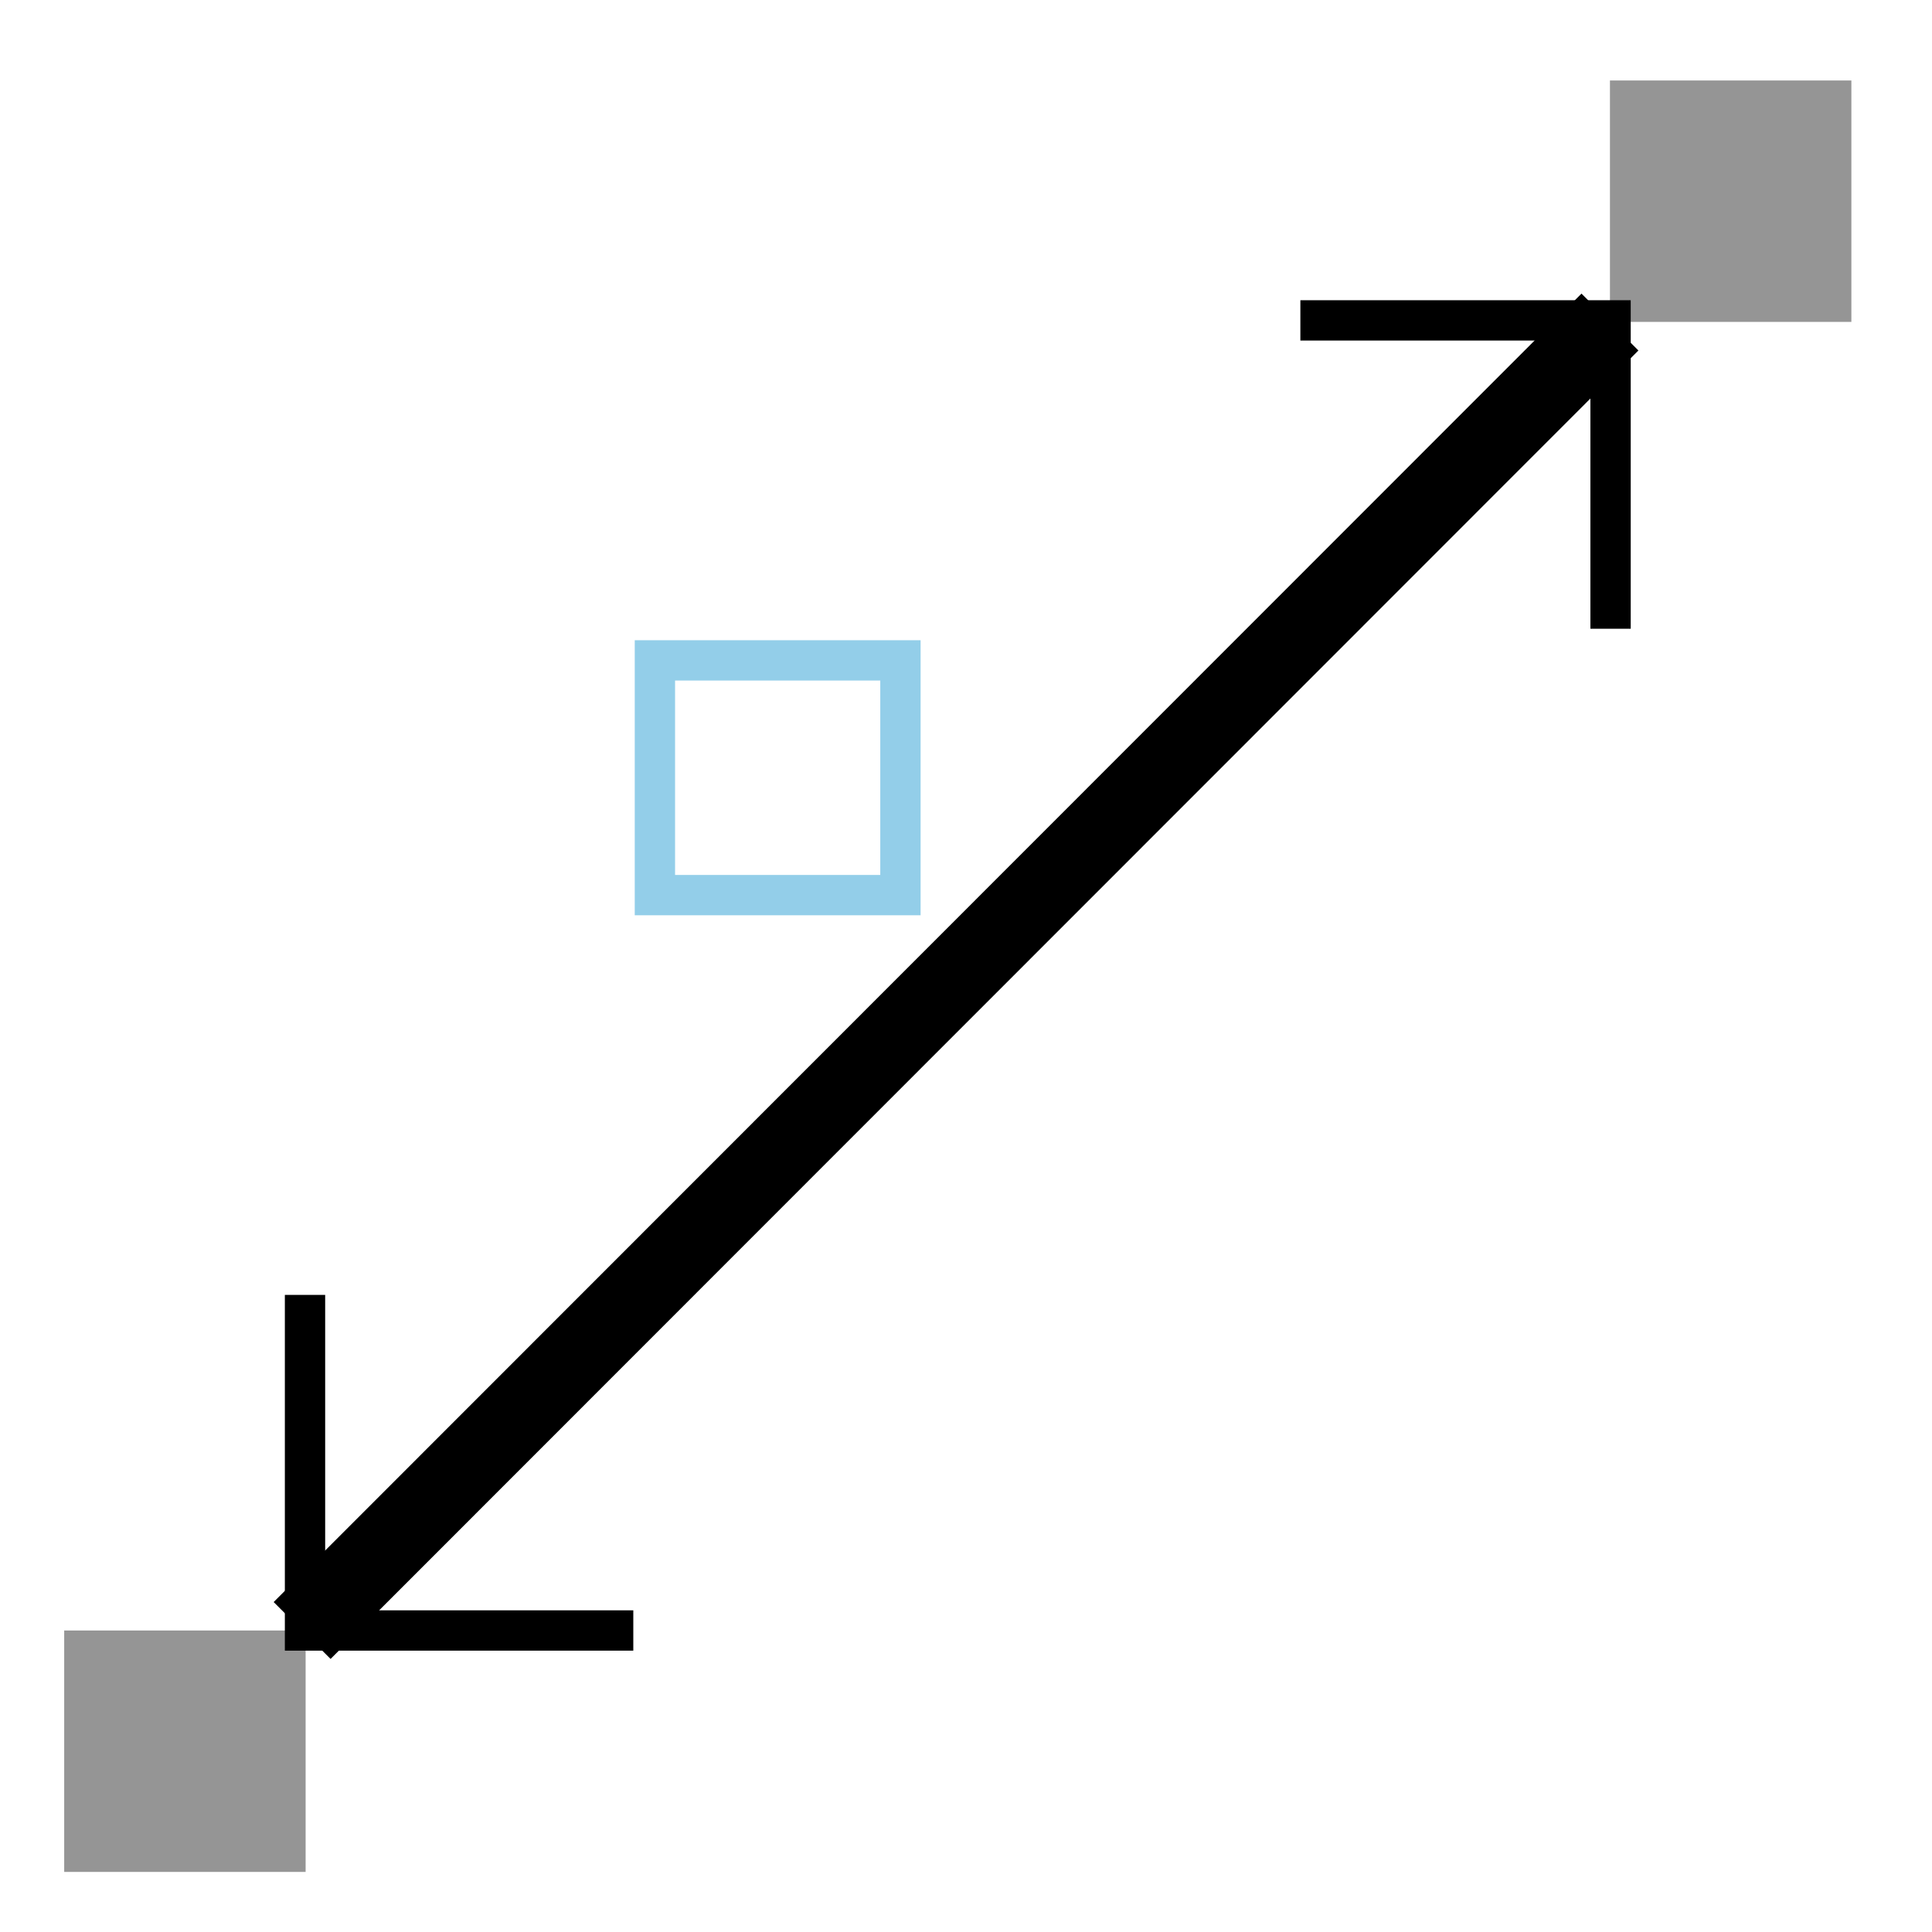
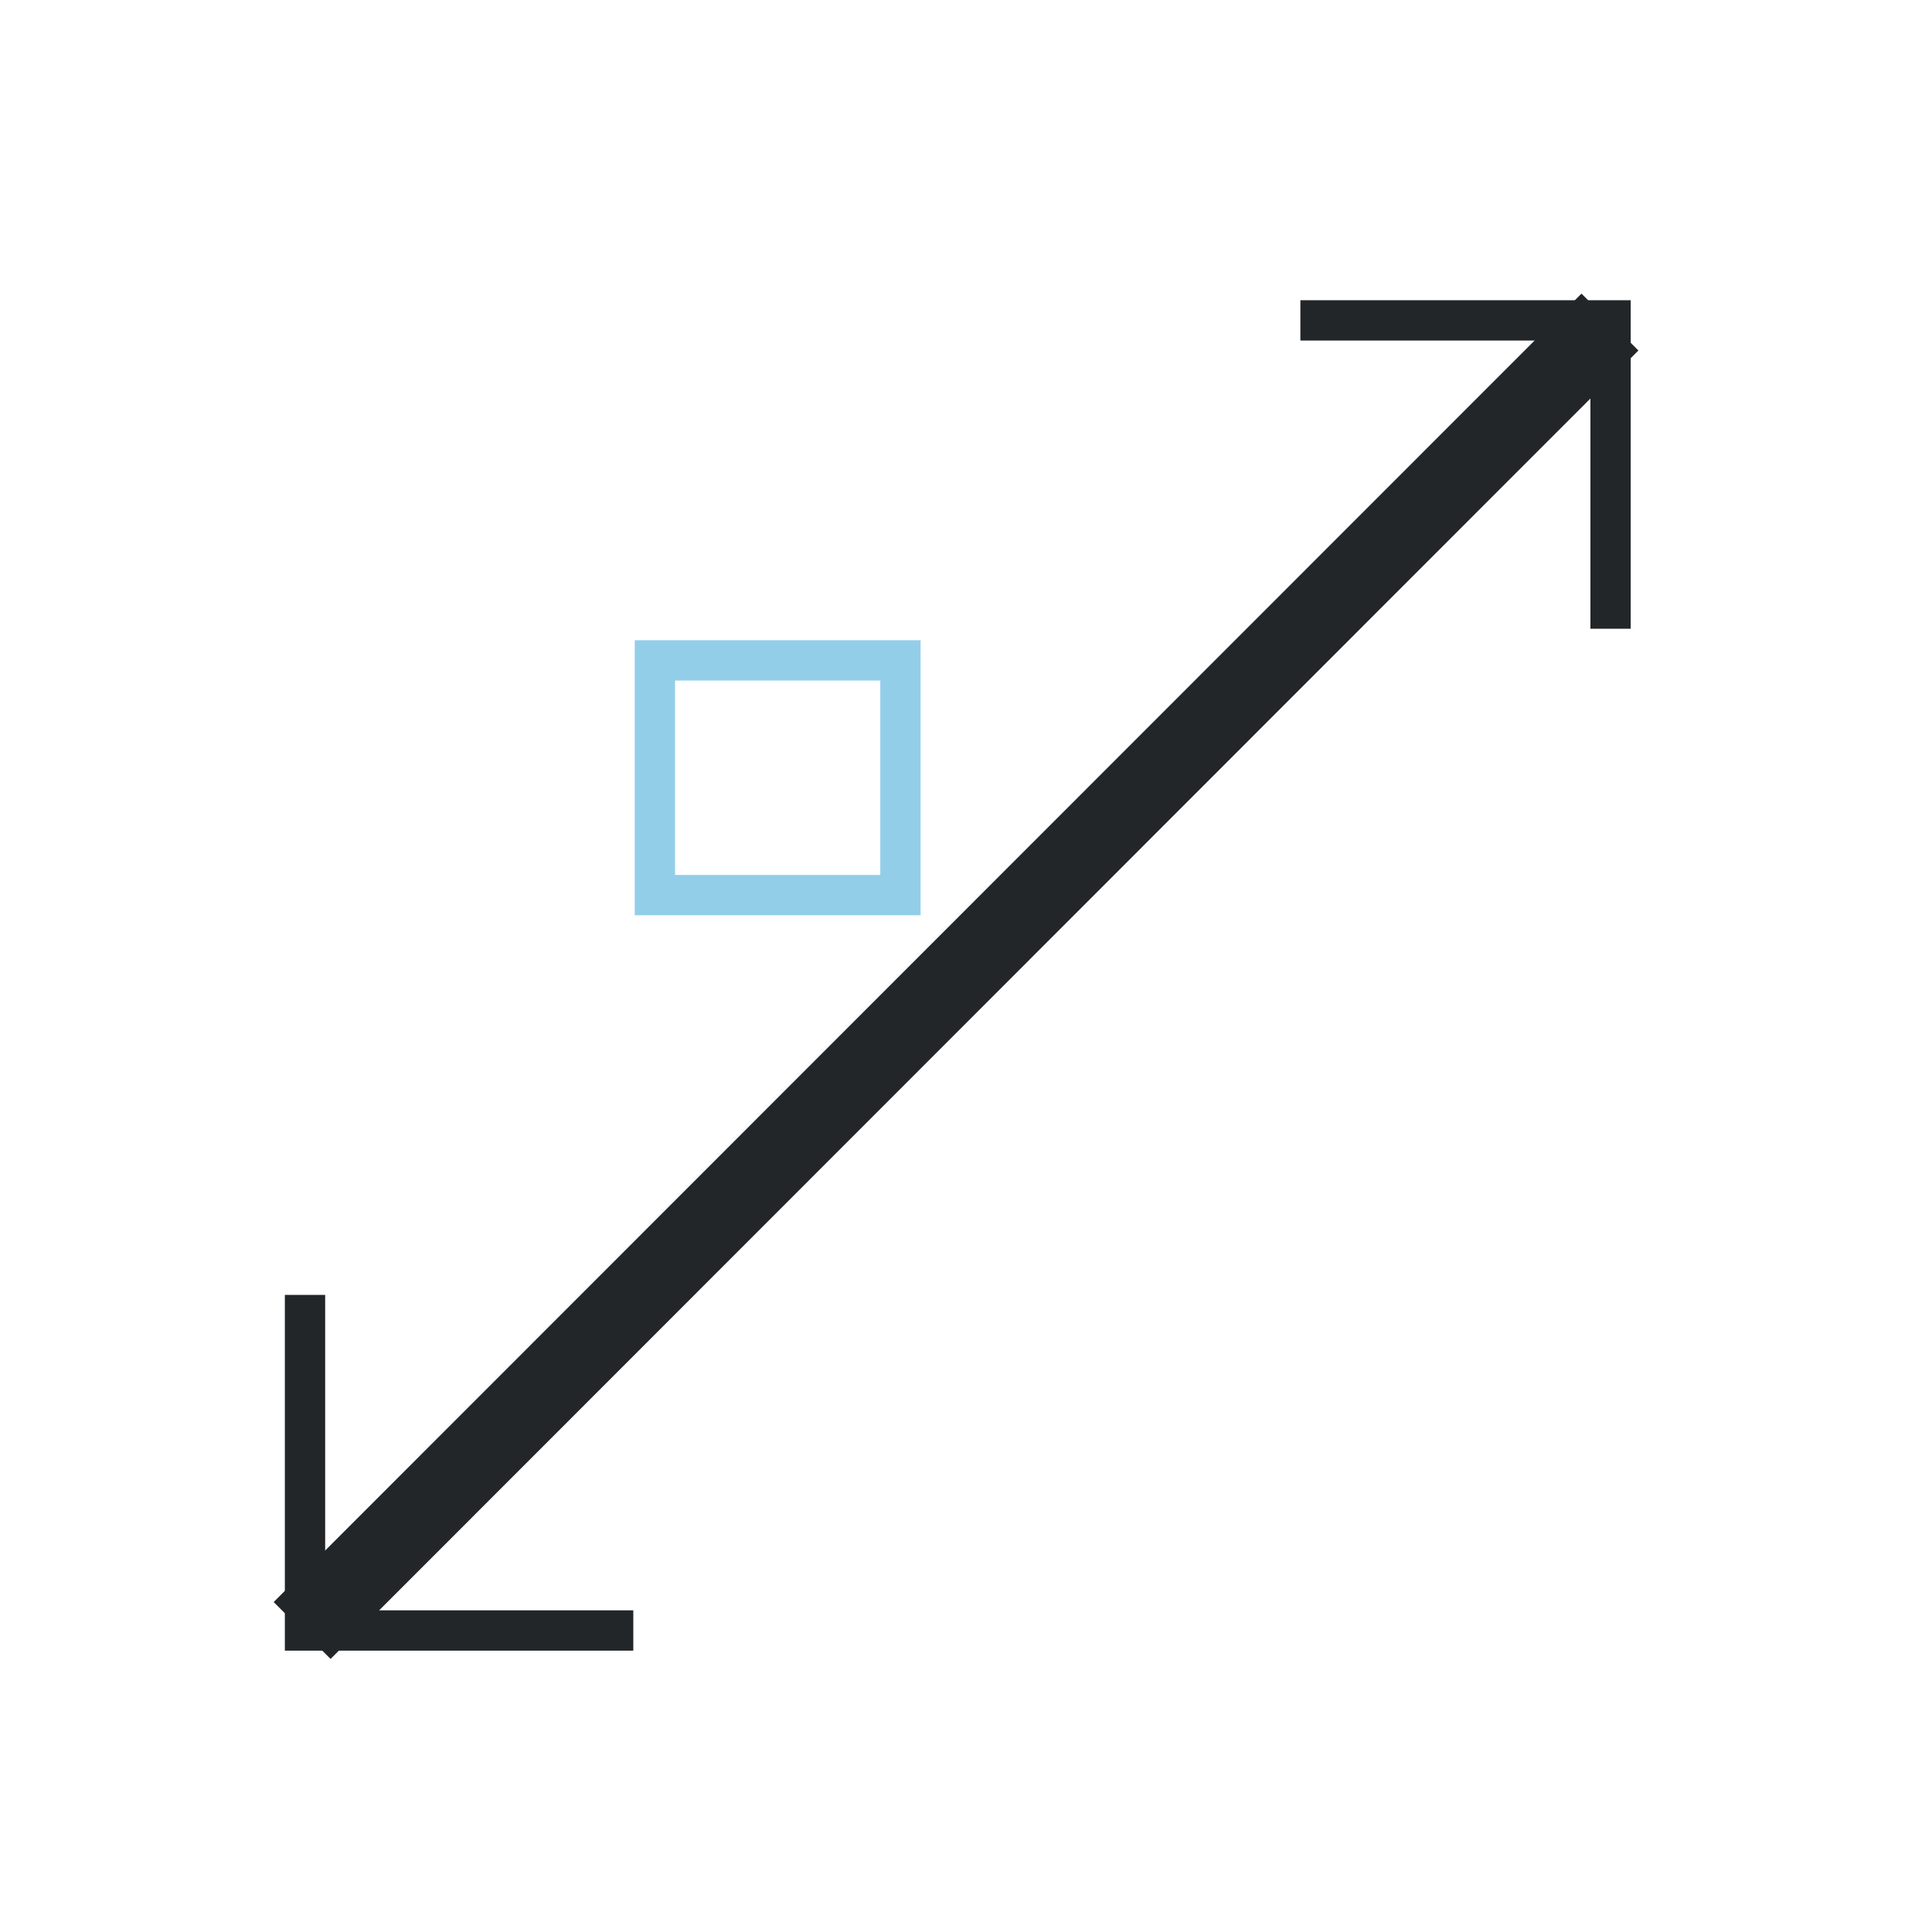
- <svg xmlns="http://www.w3.org/2000/svg" xmlns:ns1="http://www.openswatchbook.org/uri/2009/osb" xmlns:xlink="http://www.w3.org/1999/xlink" width="48" height="48" viewBox="0 0 12.7 12.7" version="1.1" id="svg8">
-   <style id="current-color-scheme">.id { color:#232629; }
- .ColorScheme-Highlight { color:#93cee9; }
- </style>
-   <defs id="defs2">
-     <linearGradient id="user" ns1:paint="solid">
-       <stop style="stop-color:#3a8bb0;stop-opacity:1;" offset="0" id="stop2275" />
-     </linearGradient>
-     <linearGradient id="linearGradient2269" ns1:paint="solid">
-       <stop style="stop-color:#ffffff;stop-opacity:1;" offset="0" id="stop2267" />
-     </linearGradient>
-     <linearGradient id="linearGradient2263" ns1:paint="solid">
-       <stop style="stop-color:#fbfbfb;stop-opacity:1;" offset="0" id="stop2261" />
-     </linearGradient>
-     <linearGradient id="second" ns1:paint="solid">
-       <stop style="stop-color:#959595;stop-opacity:1;" offset="0" id="stop2255" />
-     </linearGradient>
-     <linearGradient id="linearGradient2251" ns1:paint="solid">
-       <stop style="stop-color:#808080;stop-opacity:1;" offset="0" id="stop2249" />
-     </linearGradient>
-     <linearGradient id="linearGradient2245" ns1:paint="solid">
-       <stop style="stop-color:#808080;stop-opacity:1;" offset="0" id="stop2243" />
-     </linearGradient>
-     <linearGradient id="main" ns1:paint="solid">
-       <stop style="stop-color:#ffffff;stop-opacity:1;" offset="0" id="stop2237" />
-     </linearGradient>
-     <linearGradient xlink:href="#second" id="linearGradient2265" x1="0.422" y1="295.812" x2="2.009" y2="295.812" gradientUnits="userSpaceOnUse" />
-     <linearGradient xlink:href="#second" id="linearGradient2271" x1="10.583" y1="285.623" x2="12.171" y2="285.623" gradientUnits="userSpaceOnUse" />
-   </defs>
+ <svg xmlns="http://www.w3.org/2000/svg" width="48" height="48" viewBox="0 0 12.7 12.7" version="1.1" id="svg8">
+   <style id="current-color-scheme" type="text/css">
+ 	  .ColorScheme-Text { color:#232629; }
+       .ColorScheme-Highlight { color:#93cee9; }
+     </style>
  <g id="layer1" transform="translate(0,-284.3)">
    <rect style="fill:url(#linearGradient2265);fill-opacity:1.0;stroke:none;stroke-width:2.4;stroke-linecap:square;stroke-miterlimit:4;stroke-dasharray:none;stroke-opacity:1;paint-order:markers stroke fill" id="rect848" width="1.587" height="1.587" x="0.422" y="295.018" />
    <rect style="fill:url(#linearGradient2271);fill-opacity:1.0;stroke:none;stroke-width:2.4;stroke-linecap:square;stroke-miterlimit:4;stroke-dasharray:none;stroke-opacity:1;paint-order:markers stroke fill" id="rect848-6" width="1.587" height="1.587" x="10.583" y="284.829" />
    <path style="fill:none;stroke:currentColor;stroke-width:0.529;stroke-linecap:butt;stroke-linejoin:miter;stroke-opacity:1;stroke-miterlimit:4;stroke-dasharray:none" d="m 10.583,286.417 -8.597,8.601" id="path865" class="ColorScheme-Text" />
    <path style="fill:none;stroke:currentColor;stroke-width:0.265;stroke-linecap:butt;stroke-linejoin:miter;stroke-opacity:1;stroke-miterlimit:4;stroke-dasharray:none" d="m 8.548,286.406 h 2.039 v 2.027" id="path869" class="ColorScheme-Text" />
    <path style="fill:none;stroke:currentColor;stroke-width:0.265;stroke-linecap:butt;stroke-linejoin:miter;stroke-opacity:1;stroke-miterlimit:4;stroke-dasharray:none" d="M 4.163,295.018 H 2.005 v -2.206" id="path869-7" class="ColorScheme-Text" />
    <rect style="fill:none;fill-opacity:0;stroke:currentColor;stroke-width:0.265;stroke-linecap:square;stroke-miterlimit:4;stroke-dasharray:none;stroke-opacity:1;paint-order:markers stroke fill" id="rect2273" width="1.614" height="1.543" x="4.305" y="288.641" class="ColorScheme-Highlight" />
  </g>
</svg>
